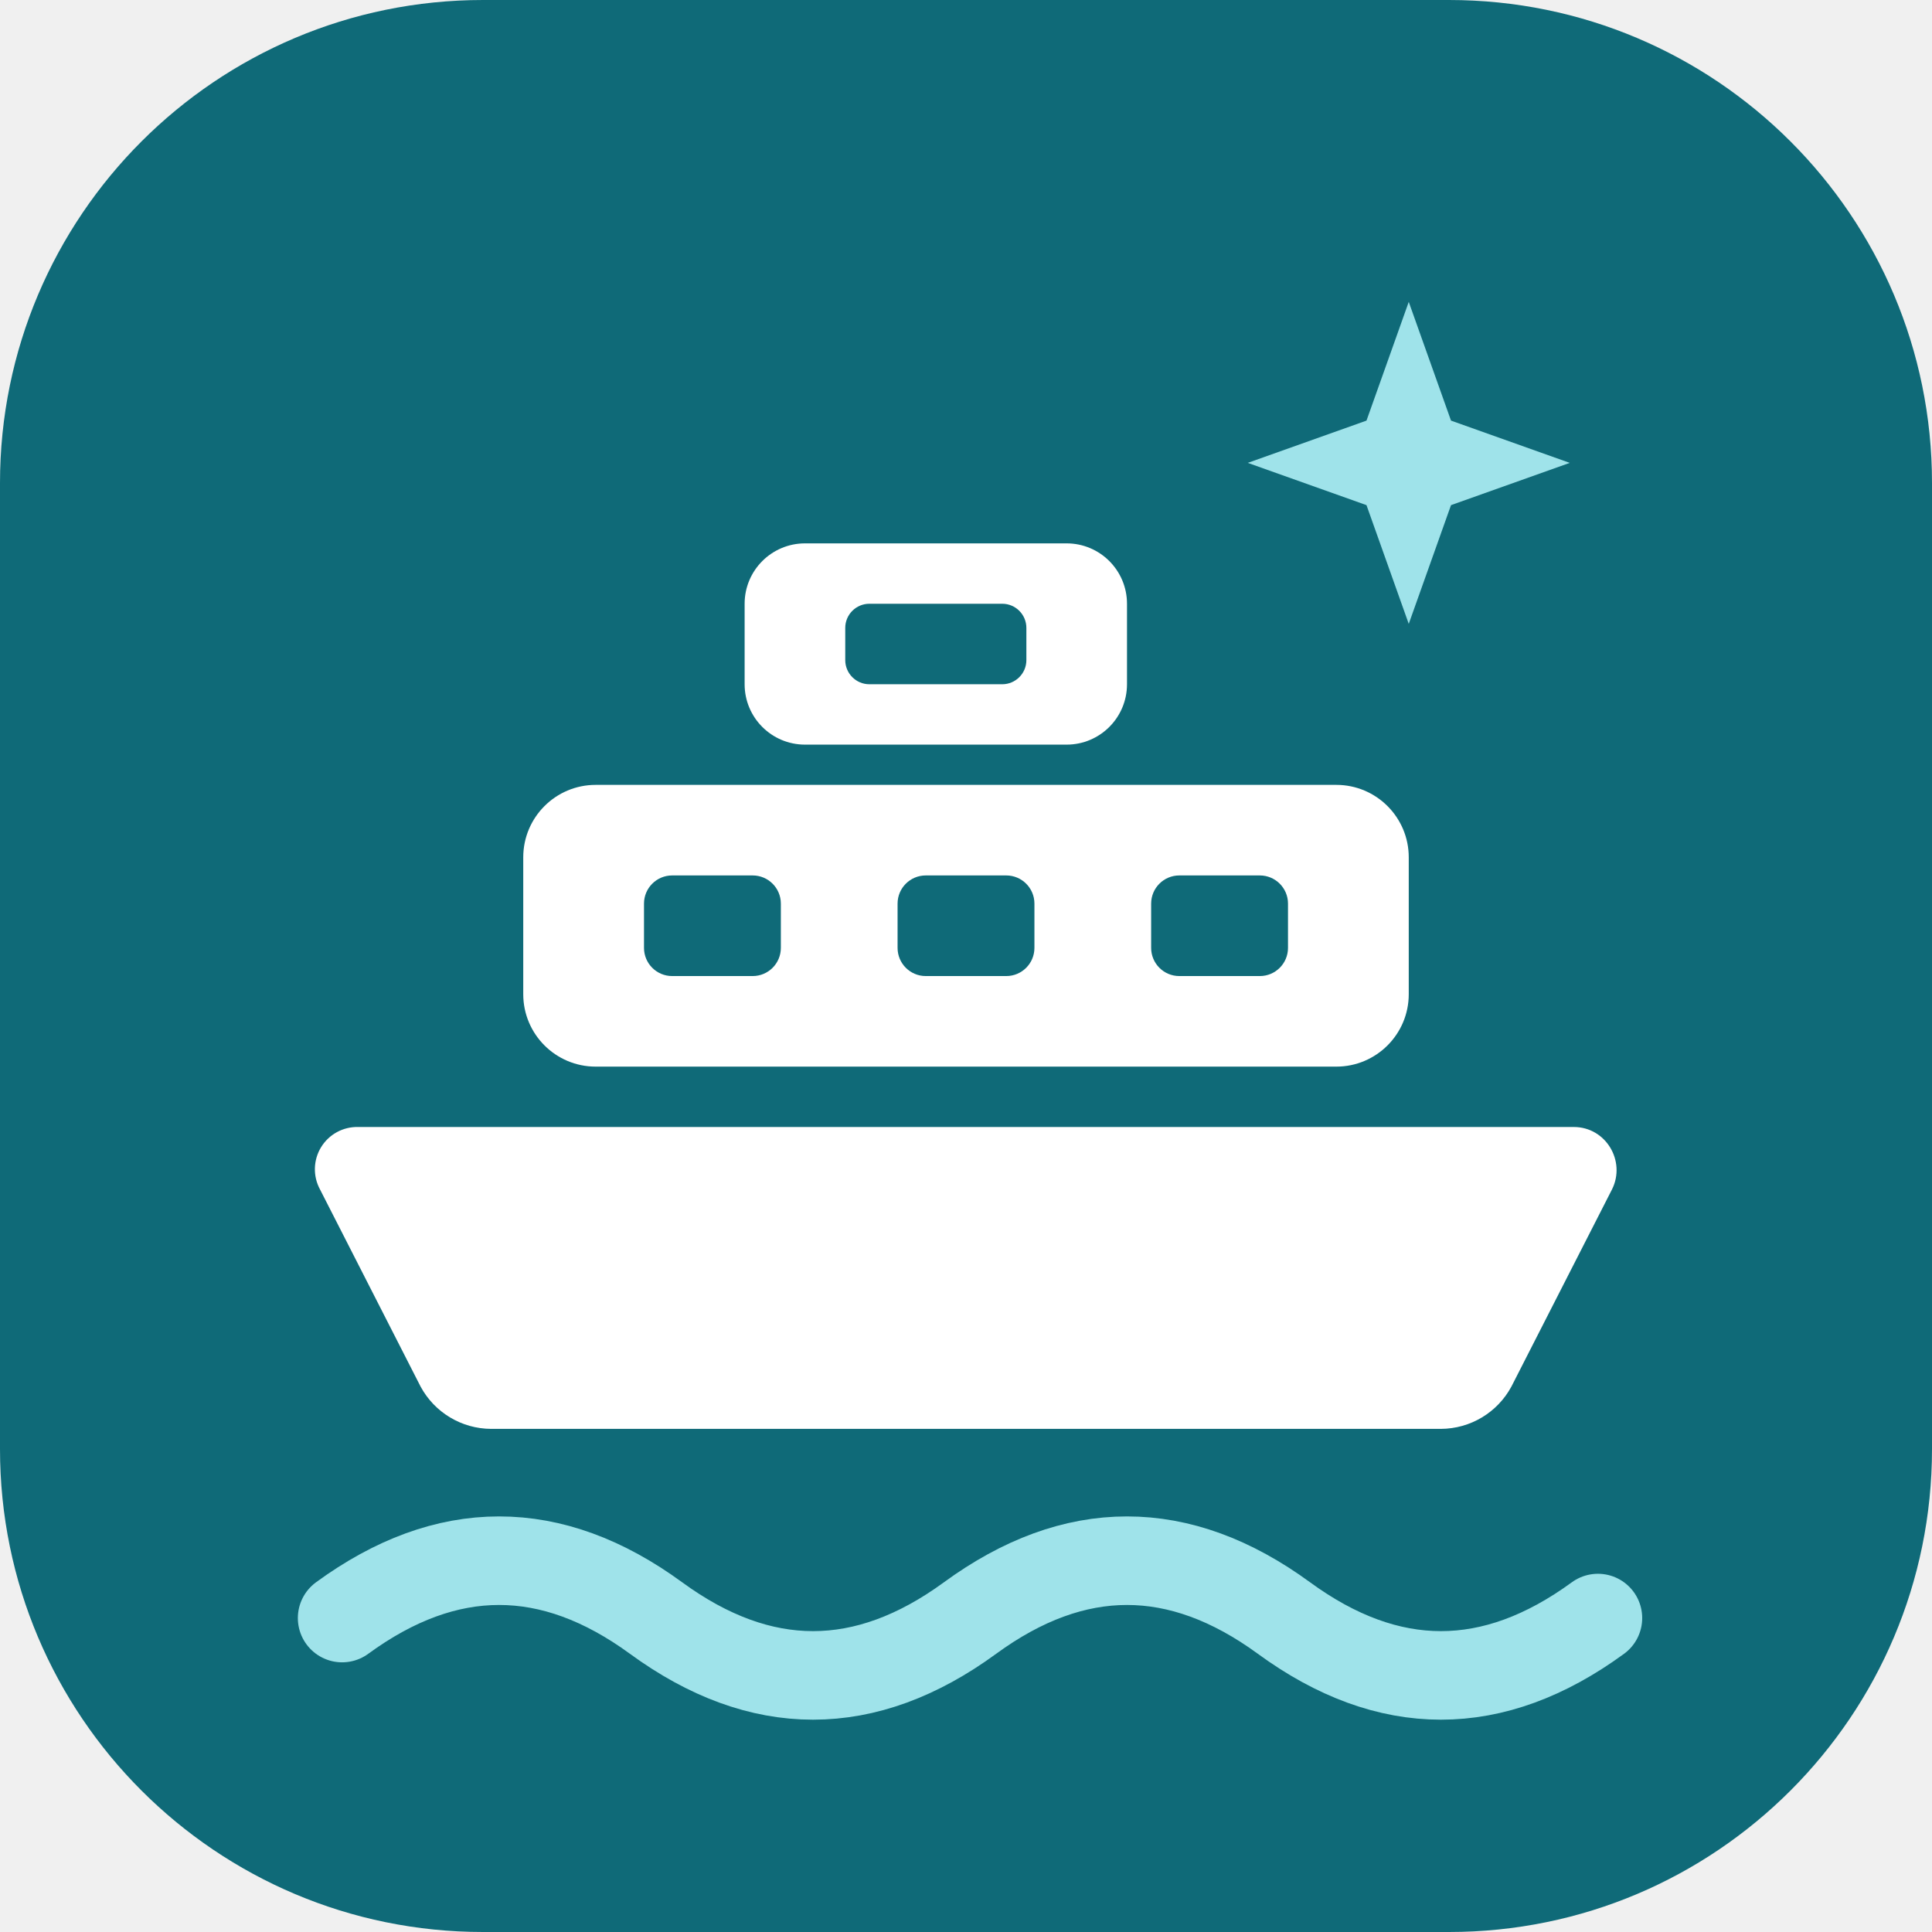
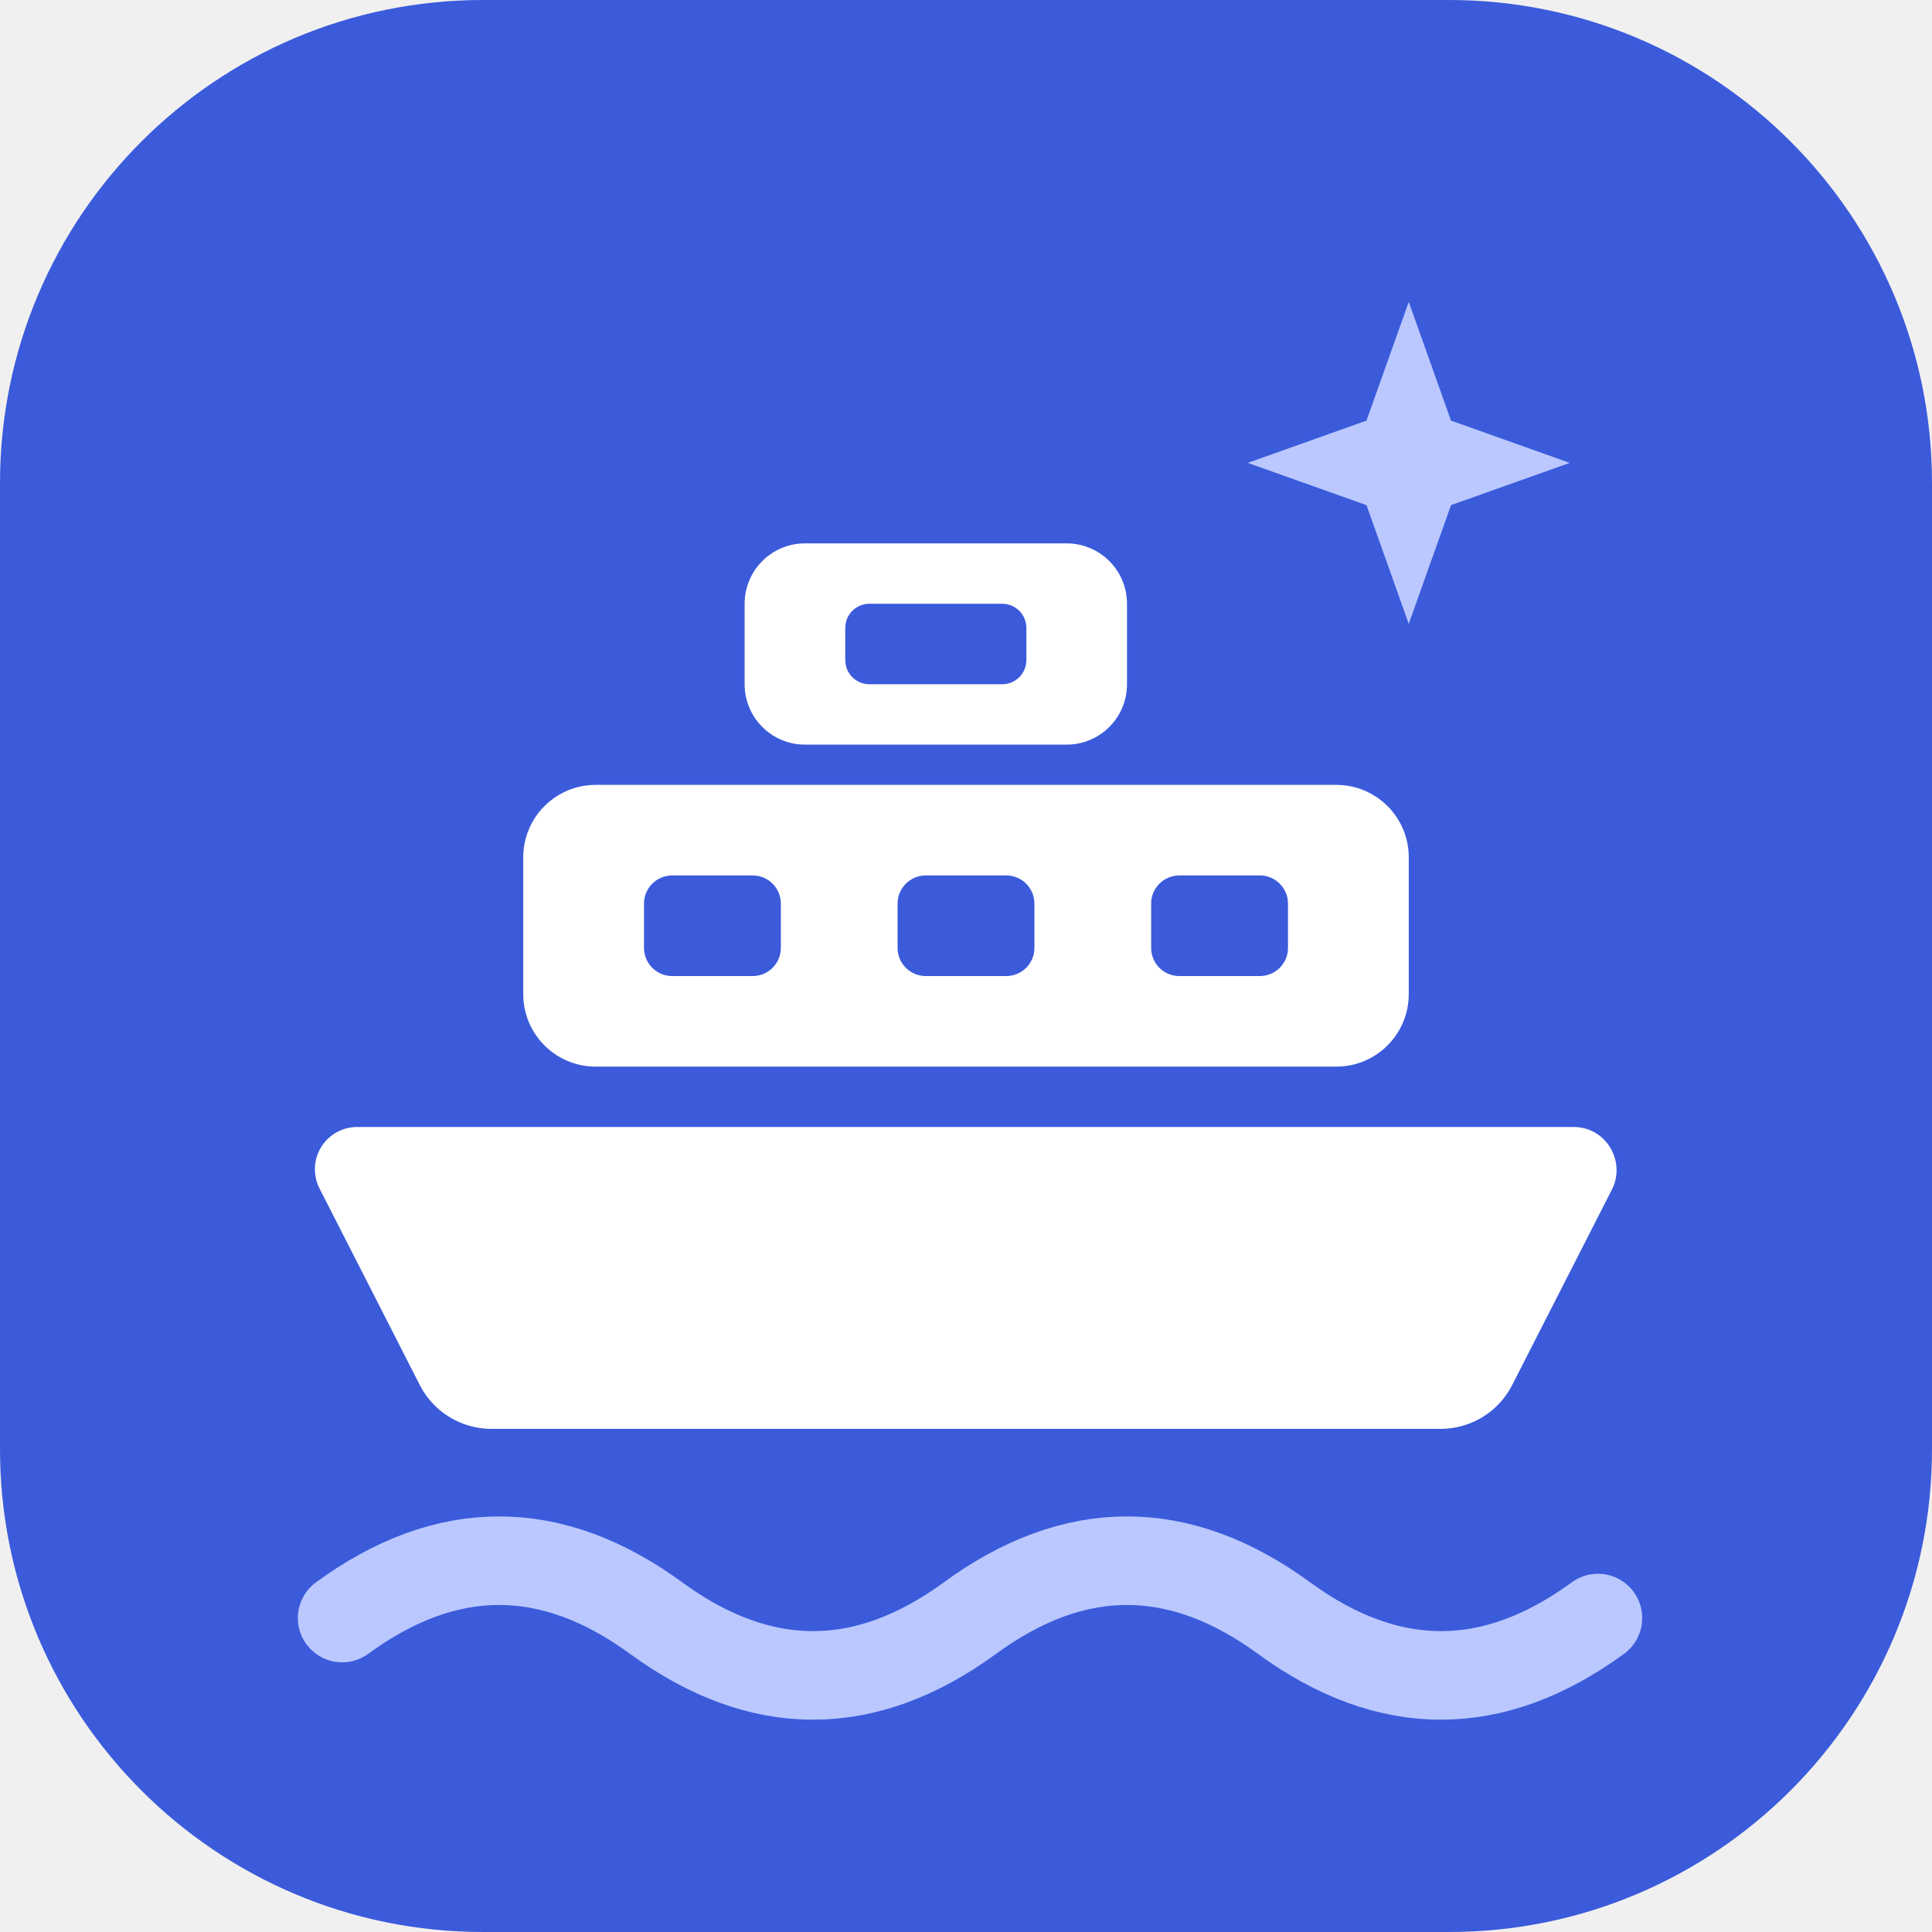
<svg xmlns="http://www.w3.org/2000/svg" viewBox="0 0 48 48" fill="none">
-   <rect width="48" height="48" rx="12" fill="#0F6A78" />
-   <path d="M35 7.5l1.05 2.95L39 11.5l-2.95 1.05L35 15.5l-1.05-2.95L31 11.5l2.95-1.05L35 7.5Z" fill="#9FE3EA" />
+   <rect width="48" height="48" rx="12" fill="#3B5BDB" />
+   <path d="M35 7.5l1.05 2.95L39 11.5l-2.95 1.05L35 15.5l-1.05-2.95L31 11.5l2.95-1.05L35 7.5Z" fill="#BAC8FF" />
  <rect x="18.5" y="13.5" width="9.5" height="5" rx="1.5" fill="#FFFFFF" />
-   <rect x="21" y="15" width="4.5" height="2" rx=".6" fill="#0F6A78" />
+   <rect x="21" y="15" width="4.5" height="2" rx=".6" fill="#3B5BDB" />
  <rect x="13" y="19.5" width="22" height="7" rx="1.8" fill="#FFFFFF" />
-   <rect x="16" y="21.75" width="3.4" height="2.5" rx=".7" fill="#0F6A78" />
-   <rect x="22.3" y="21.75" width="3.4" height="2.5" rx=".7" fill="#0F6A78" />
-   <rect x="28.6" y="21.75" width="3.4" height="2.5" rx=".7" fill="#0F6A78" />
+   <rect x="16" y="21.75" width="3.4" height="2.5" rx=".7" fill="#3B5BDB" />
+   <rect x="22.3" y="21.75" width="3.4" height="2.5" rx=".7" fill="#3B5BDB" />
+   <rect x="28.6" y="21.75" width="3.4" height="2.5" rx=".7" fill="#3B5BDB" />
  <path d="M8.9 28h30.2c.8 0 1.3.85.95 1.55l-2.5 4.9A2 2 0 0 1 35.8 35.5H12.2a2 2 0 0 1-1.75-1.05l-2.5-4.9A1.05 1.05 0 0 1 8.9 28Z" fill="#FFFFFF" />
-   <path d="M8.5 40.2c2.6-1.9 5.2-1.9 7.8 0s5.2 1.9 7.8 0 5.2-1.9 7.8 0 5.2 1.9 7.8 0" stroke="#9FE3EA" stroke-width="2.2" stroke-linecap="round" />
+   <path d="M8.5 40.2c2.6-1.9 5.2-1.9 7.8 0s5.2 1.9 7.8 0 5.2-1.9 7.8 0 5.2 1.9 7.8 0" stroke="#BAC8FF" stroke-width="2.2" stroke-linecap="round" />
</svg>
